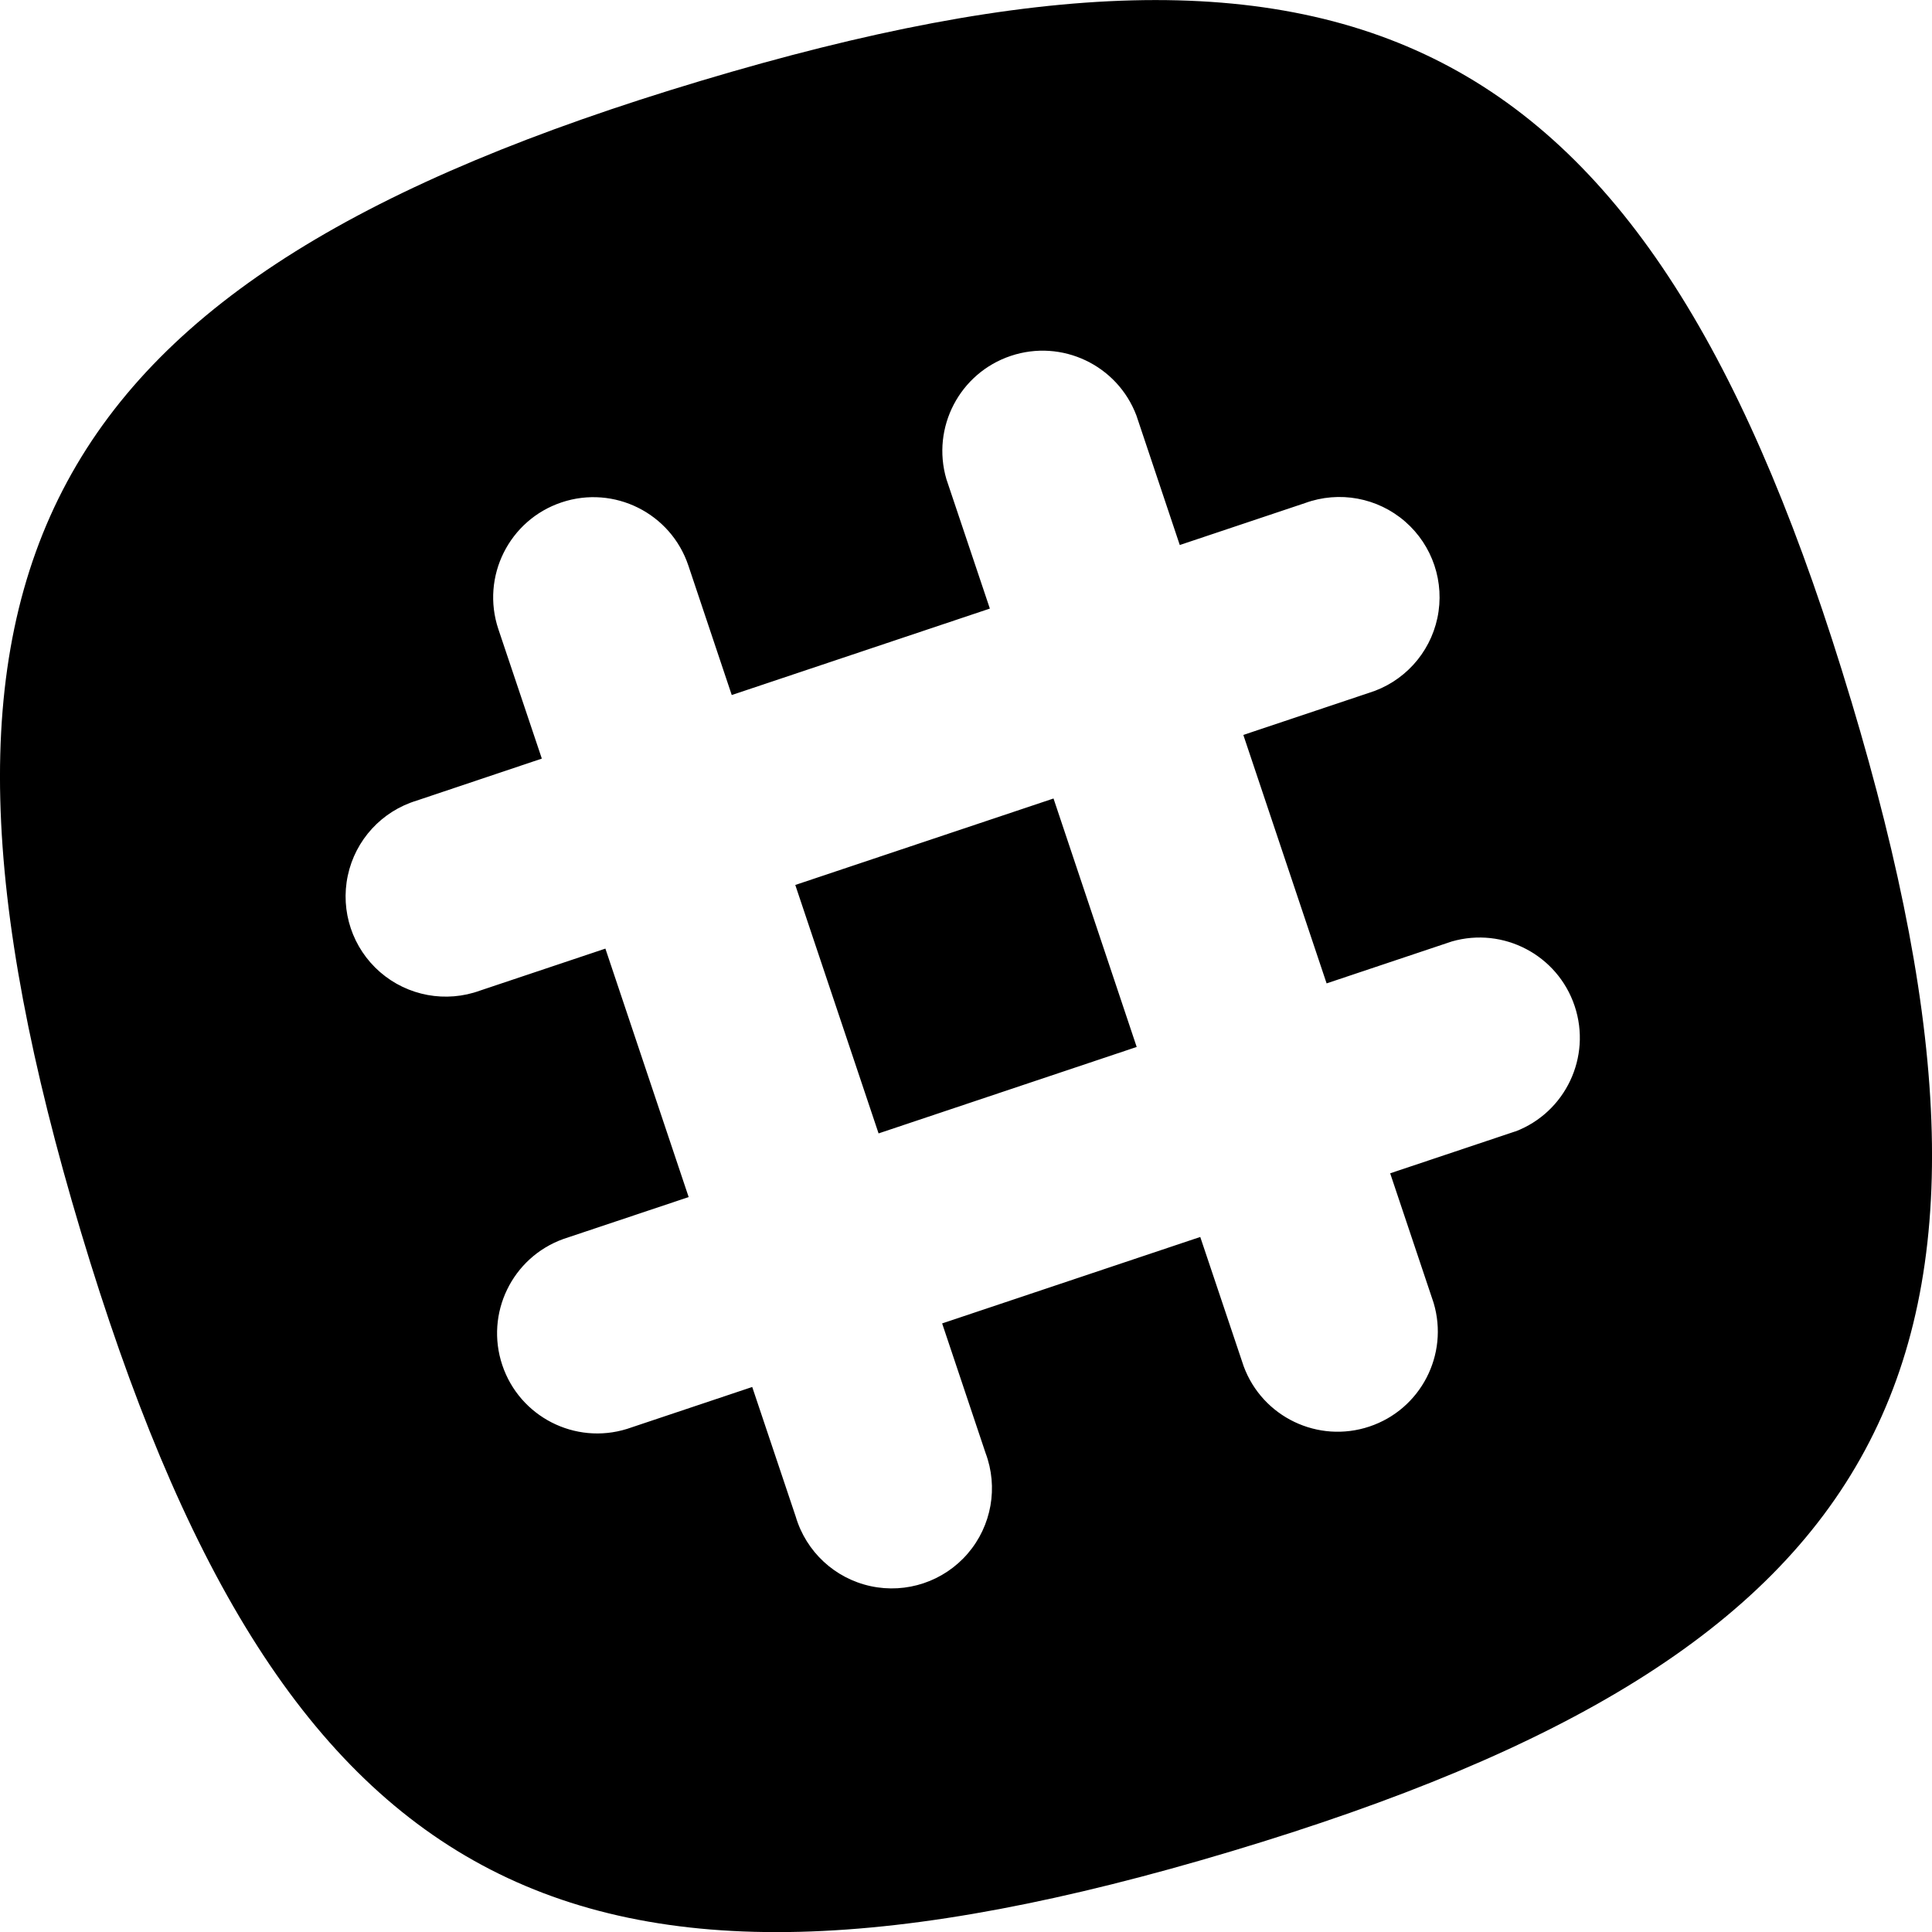
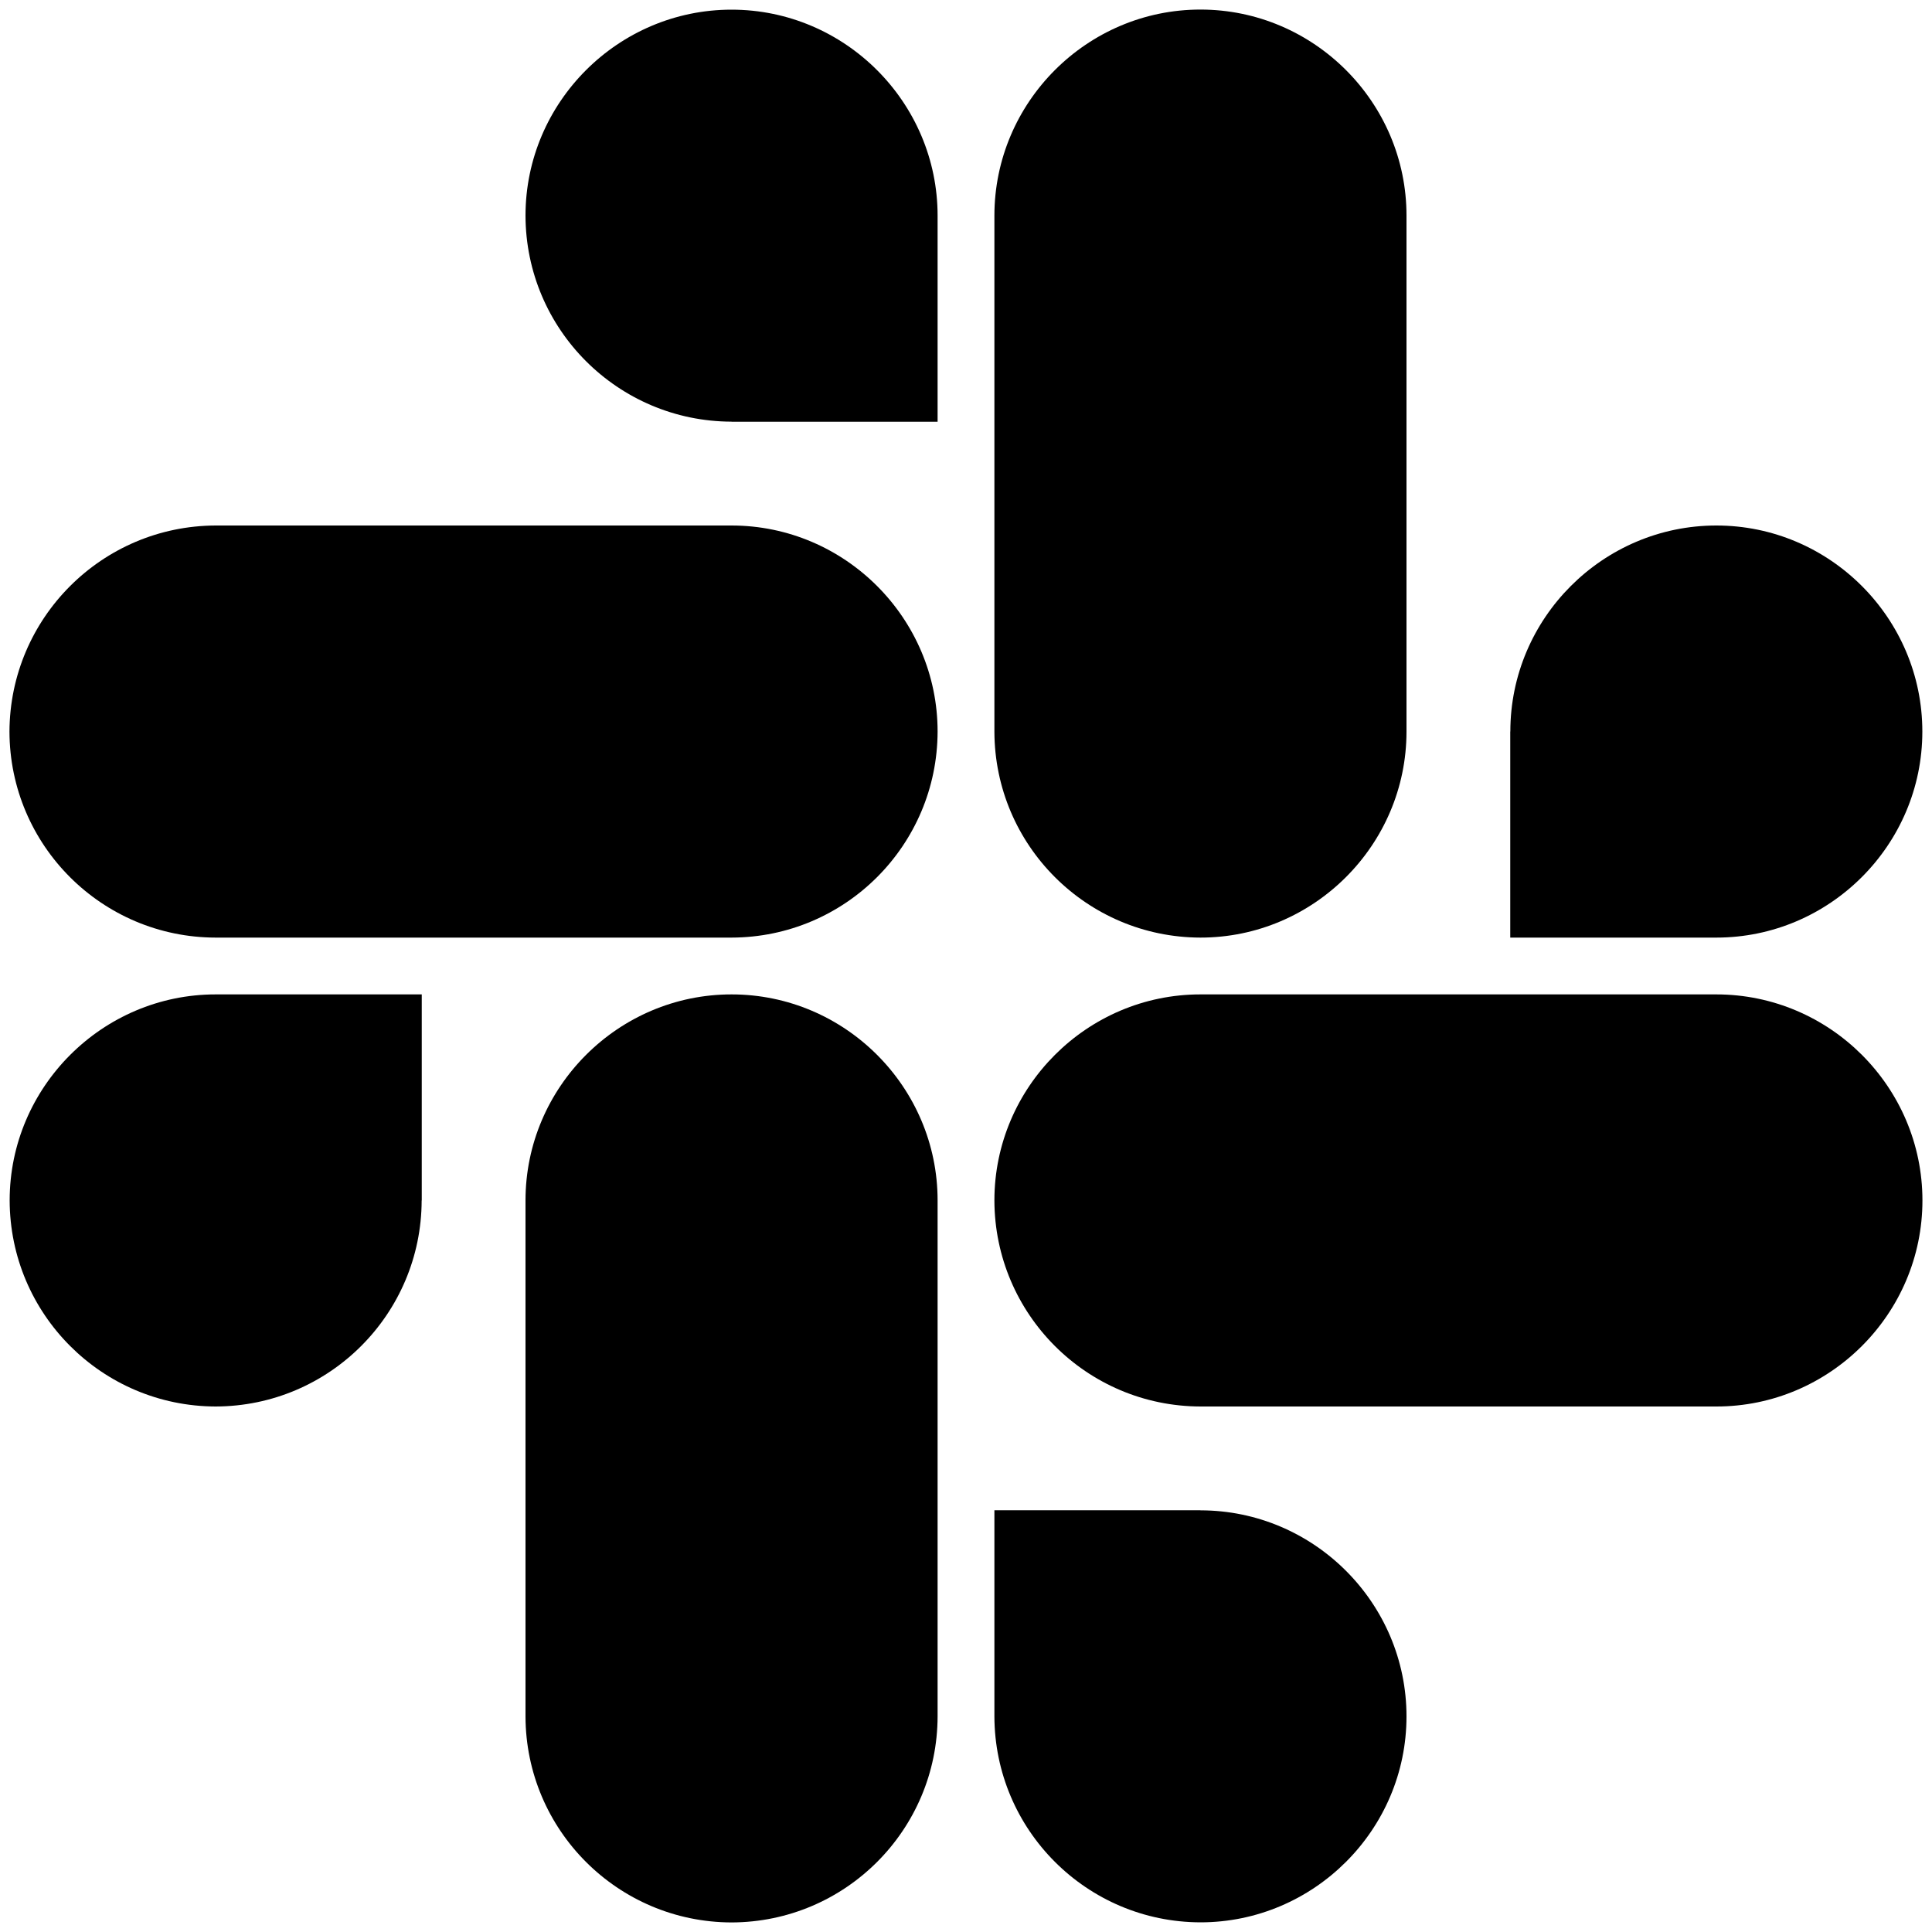
<svg xmlns="http://www.w3.org/2000/svg" width="20" height="20">
  <g fill="none" fill-rule="evenodd">
-     <path class="inherit-fill" fill="#000" fill-rule="nonzero" d="M19.162 7.25C17.102.379 14.123-1.224 7.251.838.379 2.898-1.225 5.877.837 12.75c2.062 6.872 5.04 8.476 11.912 6.414 6.873-2.062 8.476-5.04 6.414-11.912zm-3.475 4.462l-1.296.434.45 1.342a1.037 1.037 0 0 1-1.966.657l-.45-1.34-2.672.895.449 1.34a1.037 1.037 0 1 1-1.965.659l-.45-1.341-1.296.434a1.037 1.037 0 0 1-.659-1.966l1.297-.434-.862-2.572-1.296.434a1.037 1.037 0 1 1-.658-1.966l1.296-.435-.45-1.34a1.037 1.037 0 1 1 1.967-.658l.449 1.34 2.672-.895-.45-1.34a1.038 1.038 0 0 1 1.967-.659l.449 1.341 1.296-.434a1.037 1.037 0 1 1 .658 1.966l-1.296.434.862 2.572 1.296-.434a1.038 1.038 0 0 1 .658 1.967zm-7.454-2.55l.862 2.571 2.672-.895-.861-2.572-2.673.895z" />
+     <path class="inherit-fill" d="M4.365 12.427a2.138 2.138 0 0 1-2.133 2.133A2.138 2.138 0 0 1 .1 12.427c0-1.174.96-2.133 2.133-2.133h2.133v2.133h-.001zm1.075 0c0-1.174.96-2.133 2.133-2.133 1.174 0 2.133.959 2.133 2.133v5.34a2.138 2.138 0 0 1-2.133 2.134 2.138 2.138 0 0 1-2.133-2.133v-5.341zm2.133-8.062A2.138 2.138 0 0 1 5.44 2.232C5.44 1.058 6.4.1 7.573.1c1.174 0 2.133.96 2.133 2.133v2.133H7.573v-.001zm0 1.075c1.174 0 2.133.96 2.133 2.133a2.138 2.138 0 0 1-2.133 2.133h-5.34A2.138 2.138 0 0 1 .098 7.573 2.142 2.142 0 0 1 2.232 5.44h5.341zm8.062 2.133c0-1.174.959-2.133 2.133-2.133S19.9 6.4 19.9 7.573c0 1.174-.96 2.133-2.133 2.133h-2.133V7.573h.001zm-1.075 0c0 1.174-.96 2.133-2.133 2.133a2.138 2.138 0 0 1-2.133-2.133v-5.34c0-1.175.959-2.134 2.133-2.134s2.133.96 2.133 2.133v5.341zm-2.133 8.062c1.174 0 2.133.959 2.133 2.133S13.6 19.9 12.427 19.9a2.138 2.138 0 0 1-2.133-2.133v-2.133h2.133v.001zm0-1.075a2.138 2.138 0 0 1-2.133-2.133c0-1.174.959-2.133 2.133-2.133h5.34c1.175 0 2.134.959 2.134 2.133s-.96 2.133-2.133 2.133h-5.341z" fill="#000" fill-rule="nonzero" />
    <path d="M-2-2h24v24H-2z" />
  </g>
</svg>
